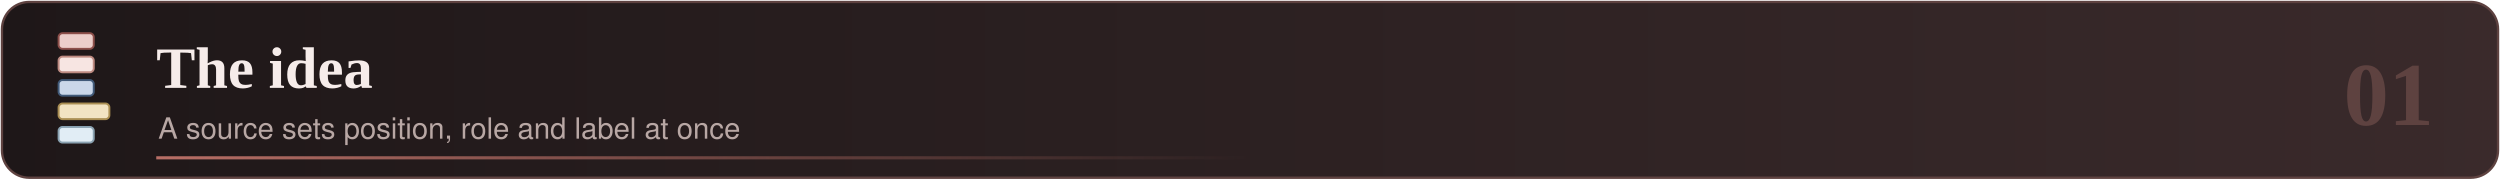
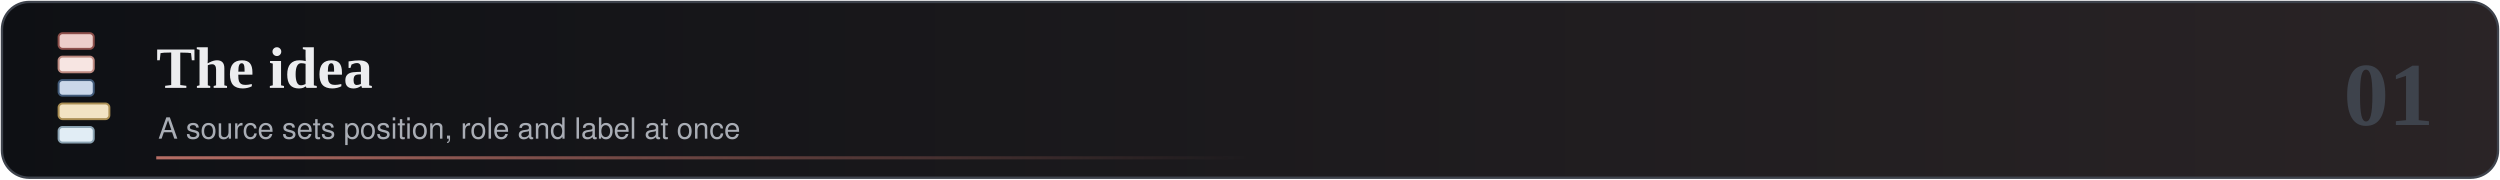
<svg xmlns="http://www.w3.org/2000/svg" viewBox="0 0 1280 92" width="1280" height="92" role="img" aria-label="The idea: A source sets position, role and label at once">
  <defs>
    <linearGradient id="b" x1="0" y1="0" x2="1" y2="0">
-       <stop offset="0" stop-color="#1E1718" />
-       <stop offset="1" stop-color="#3A2A2B" />
+       <stop offset="0" stop-color="#0E1014" />
+       <stop offset="1" stop-color="#2A2426" />
    </linearGradient>
    <linearGradient id="r" x1="0" y1="0" x2="1" y2="0">
      <stop offset="0" stop-color="#C9786E" stop-opacity="0.9" />
      <stop offset="1" stop-color="#C9786E" stop-opacity="0" />
    </linearGradient>
  </defs>
-   <rect x="1" y="1" width="1278" height="90" rx="14" fill="url(#b)" stroke="#5E4240" stroke-width="1.2" />
+   <rect x="1" y="1" width="1278" height="90" rx="14" fill="url(#b)" stroke="#3E434C" stroke-width="1.2" />
  <rect x="30" y="17" width="18" height="8" rx="2" fill="#ECCECA" stroke="#8D4F4A" stroke-width="1" />
  <rect x="30" y="29" width="18" height="8" rx="2" fill="#F7E5E2" stroke="#BD8A81" stroke-width="1" />
  <rect x="30" y="41" width="18" height="8" rx="2" fill="#CAD7E9" stroke="#415A79" stroke-width="1" />
  <rect x="30" y="53" width="26" height="8" rx="2" fill="#F2E3C3" stroke="#AA8E53" stroke-width="1" />
  <rect x="30" y="65" width="18" height="8" rx="2" fill="#E1EDF5" stroke="#8AA2B1" stroke-width="1" />
-   <text x="80.0" y="45.0" font-family="'Times New Roman', Times, 'Nimbus Roman', 'Liberation Serif', 'DejaVu Serif', serif" font-size="30" font-weight="bold" fill="#F6ECEA" text-anchor="start">The idea</text>
-   <text x="81.0" y="71.0" font-family="-apple-system, BlinkMacSystemFont, 'Segoe UI', 'Helvetica Neue', Helvetica, Arial, sans-serif" font-size="15" font-weight="normal" fill="#B8A7A4" text-anchor="start">A source sets position, role and label at once</text>
-   <text x="1246.0" y="64.0" font-family="'Times New Roman', Times, 'Nimbus Roman', 'Liberation Serif', 'DejaVu Serif', serif" font-size="46" font-weight="bold" fill="#5E4240" text-anchor="end">01</text>
+   <text x="80.0" y="45.0" font-family="'Times New Roman', Times, 'Nimbus Roman', 'Liberation Serif', 'DejaVu Serif', serif" font-size="30" font-weight="bold" fill="#ECEDEF" text-anchor="start">The idea</text>
+   <text x="81.0" y="71.0" font-family="-apple-system, BlinkMacSystemFont, 'Segoe UI', 'Helvetica Neue', Helvetica, Arial, sans-serif" font-size="15" font-weight="normal" fill="#A9ADB5" text-anchor="start">A source sets position, role and label at once</text>
+   <text x="1246.0" y="64.0" font-family="'Times New Roman', Times, 'Nimbus Roman', 'Liberation Serif', 'DejaVu Serif', serif" font-size="46" font-weight="bold" fill="#3E434C" text-anchor="end">01</text>
  <rect x="80" y="80" width="560" height="1.6" fill="url(#r)" />
</svg>
